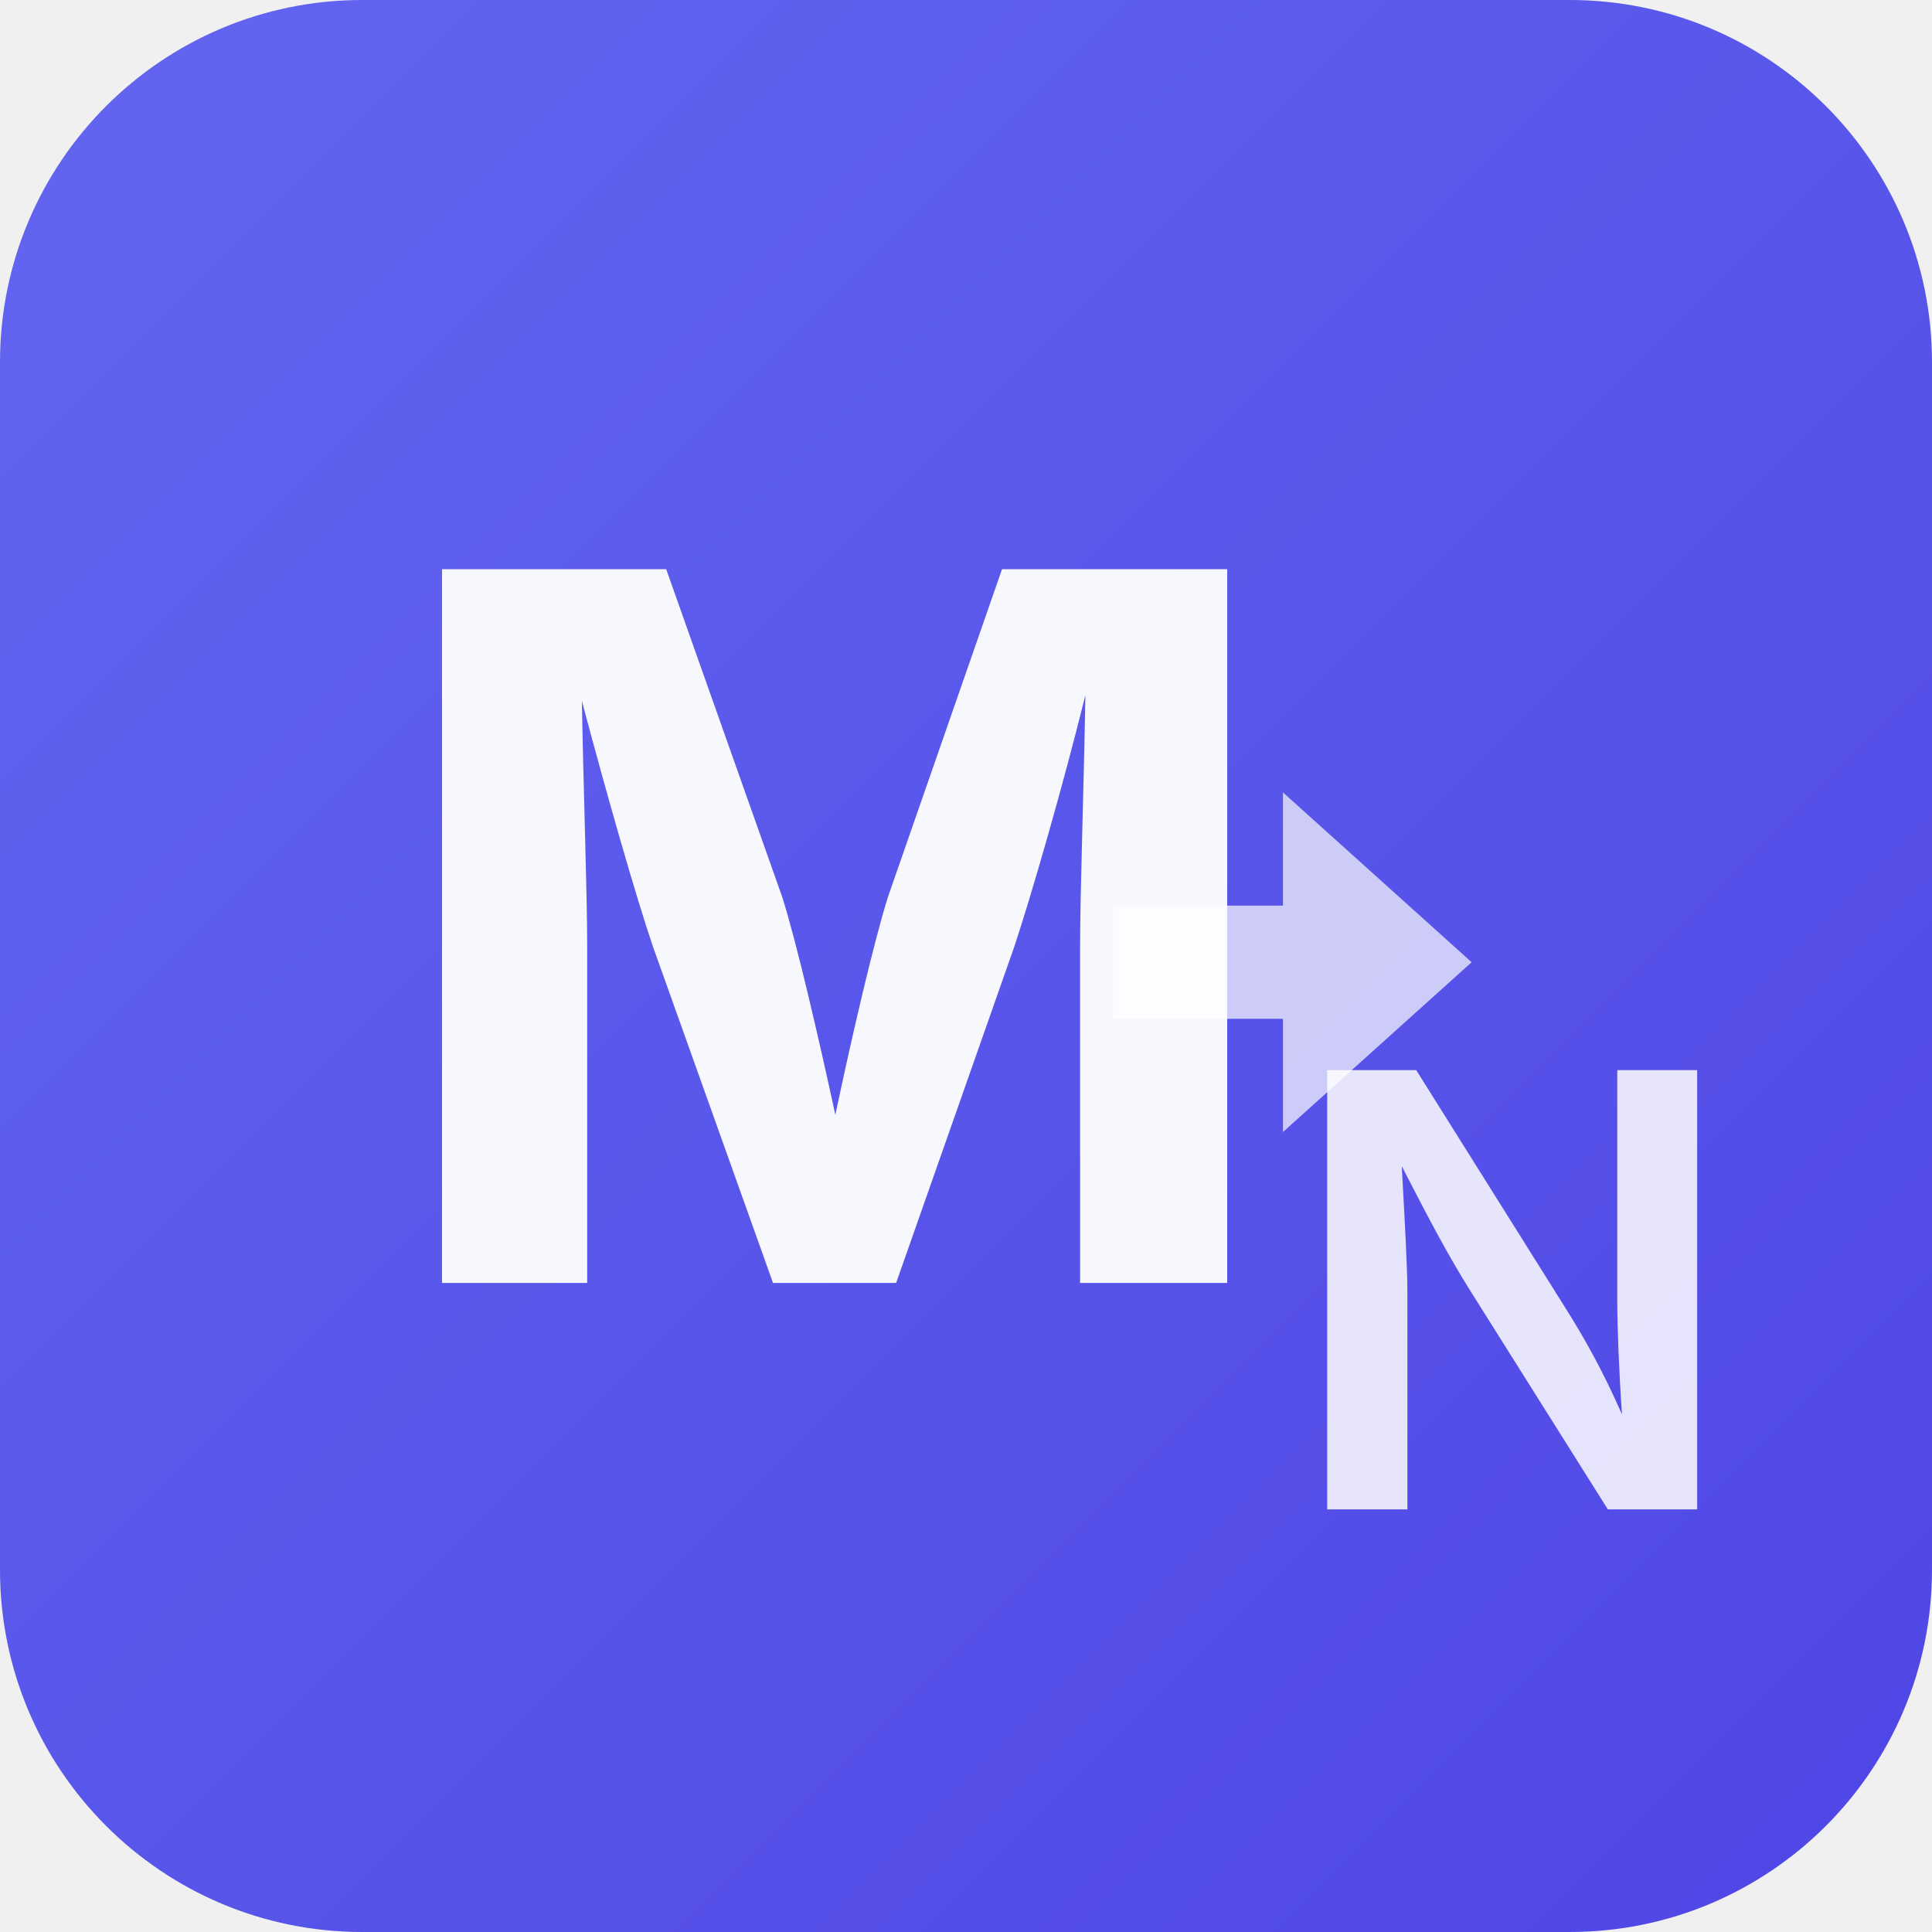
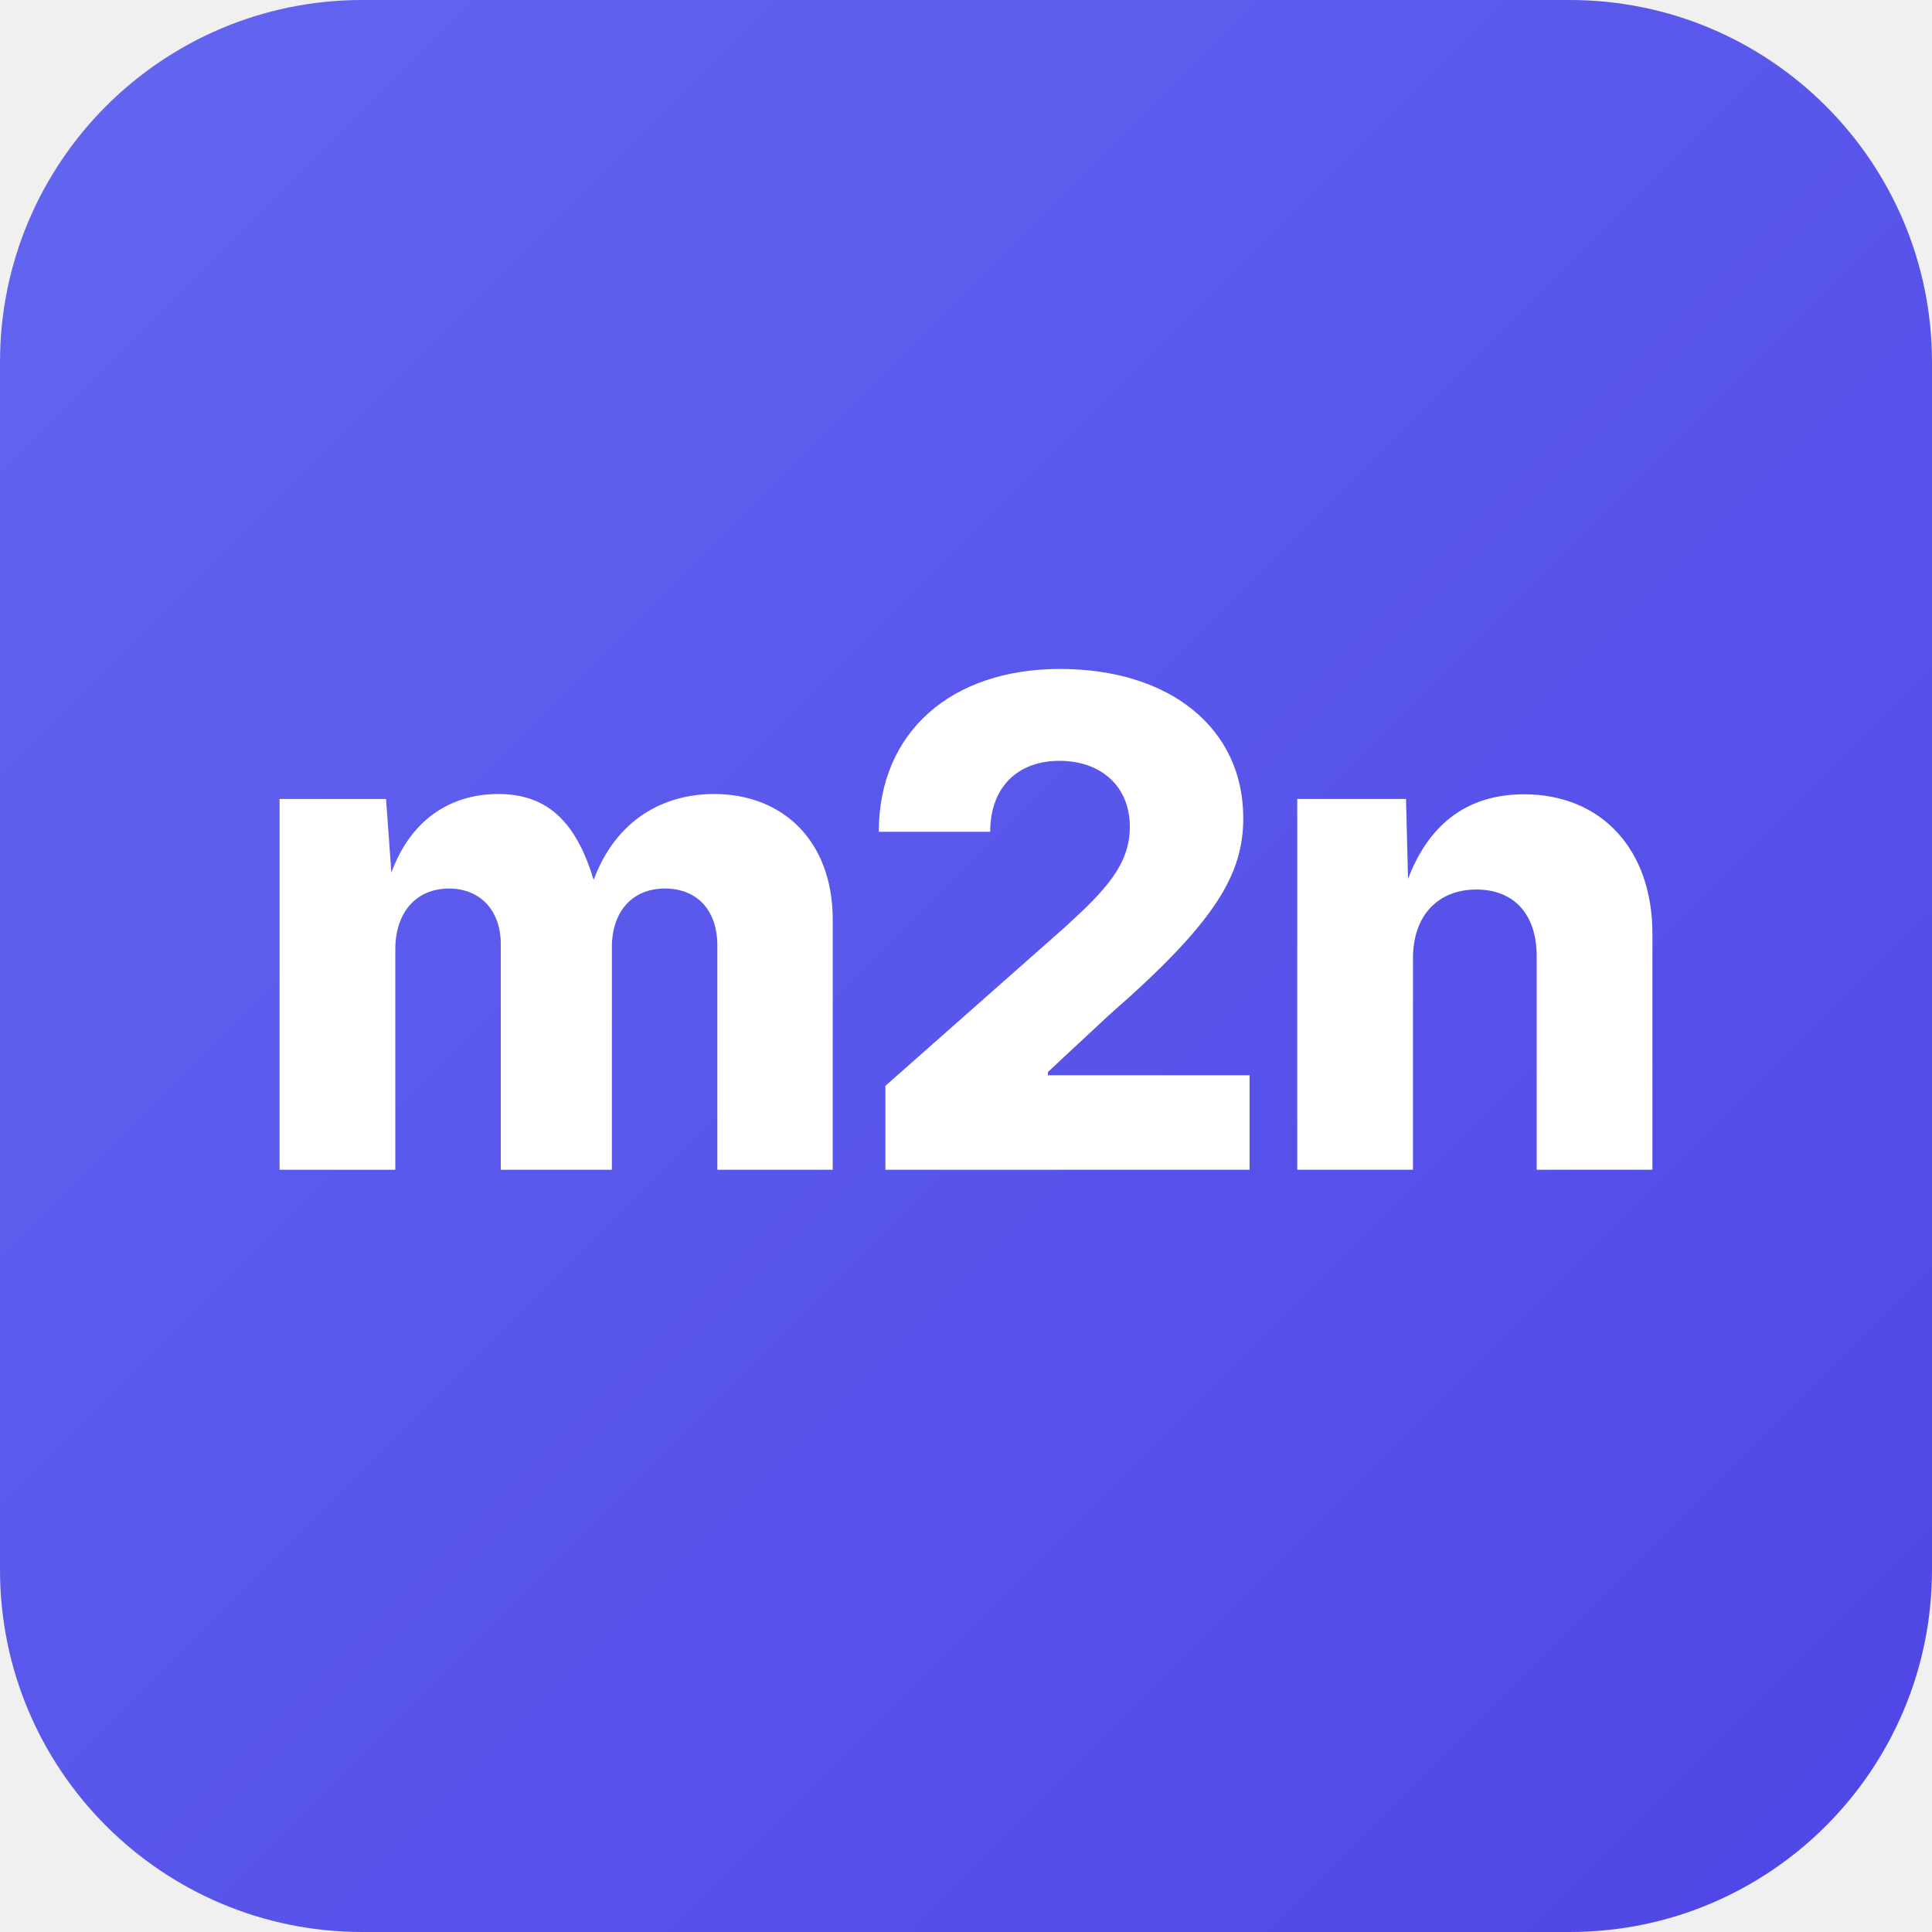
<svg xmlns="http://www.w3.org/2000/svg" viewBox="0 0 512 512">
  <defs>
    <linearGradient id="bg" x1="0%" y1="0%" x2="100%" y2="100%">
      <stop offset="0%" style="stop-color:#6366f1" />
      <stop offset="100%" style="stop-color:#4f46e5" />
    </linearGradient>
  </defs>
  <rect width="512" height="512" rx="96" fill="url(#bg)" />
-   <text x="100" y="340" font-family="system-ui,-apple-system,sans-serif" font-size="260" font-weight="700" fill="white" opacity="0.95">M</text>
-   <path d="M295 240 L340 240 L340 210 L390 255 L340 300 L340 270 L295 270 Z" fill="white" opacity="0.7" />
-   <text x="340" y="400" font-family="system-ui,-apple-system,sans-serif" font-size="160" font-weight="600" fill="white" opacity="0.85">N</text>
+   <text x="256" y="310" font-family="system-ui,-apple-system,'Segoe UI',sans-serif" font-size="180" font-weight="800" fill="white" text-anchor="middle" letter-spacing="-6">m2n</text>
</svg>
